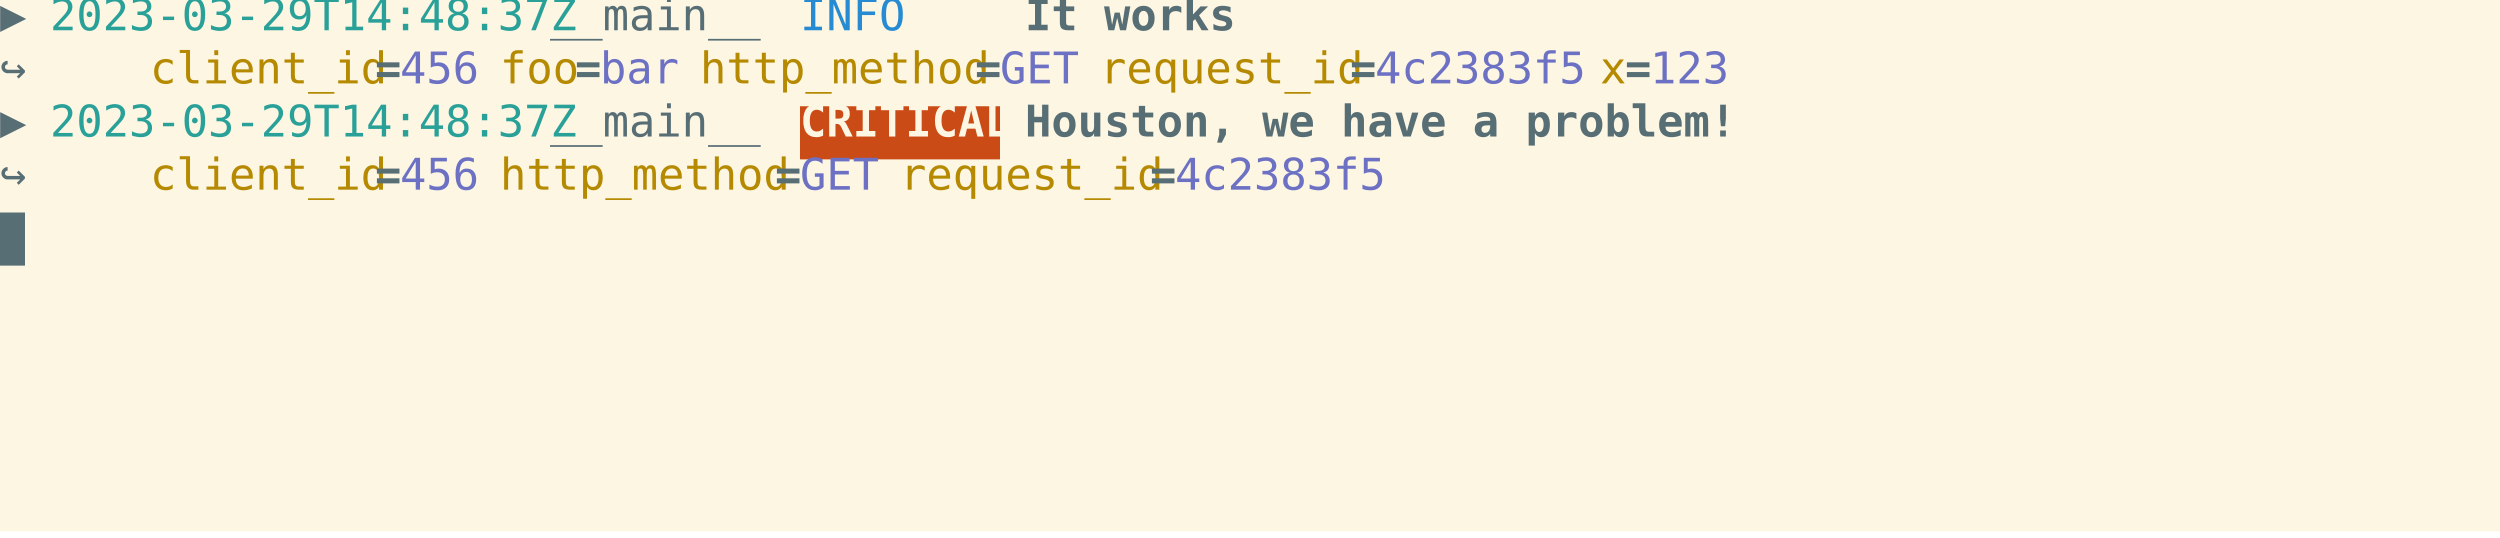
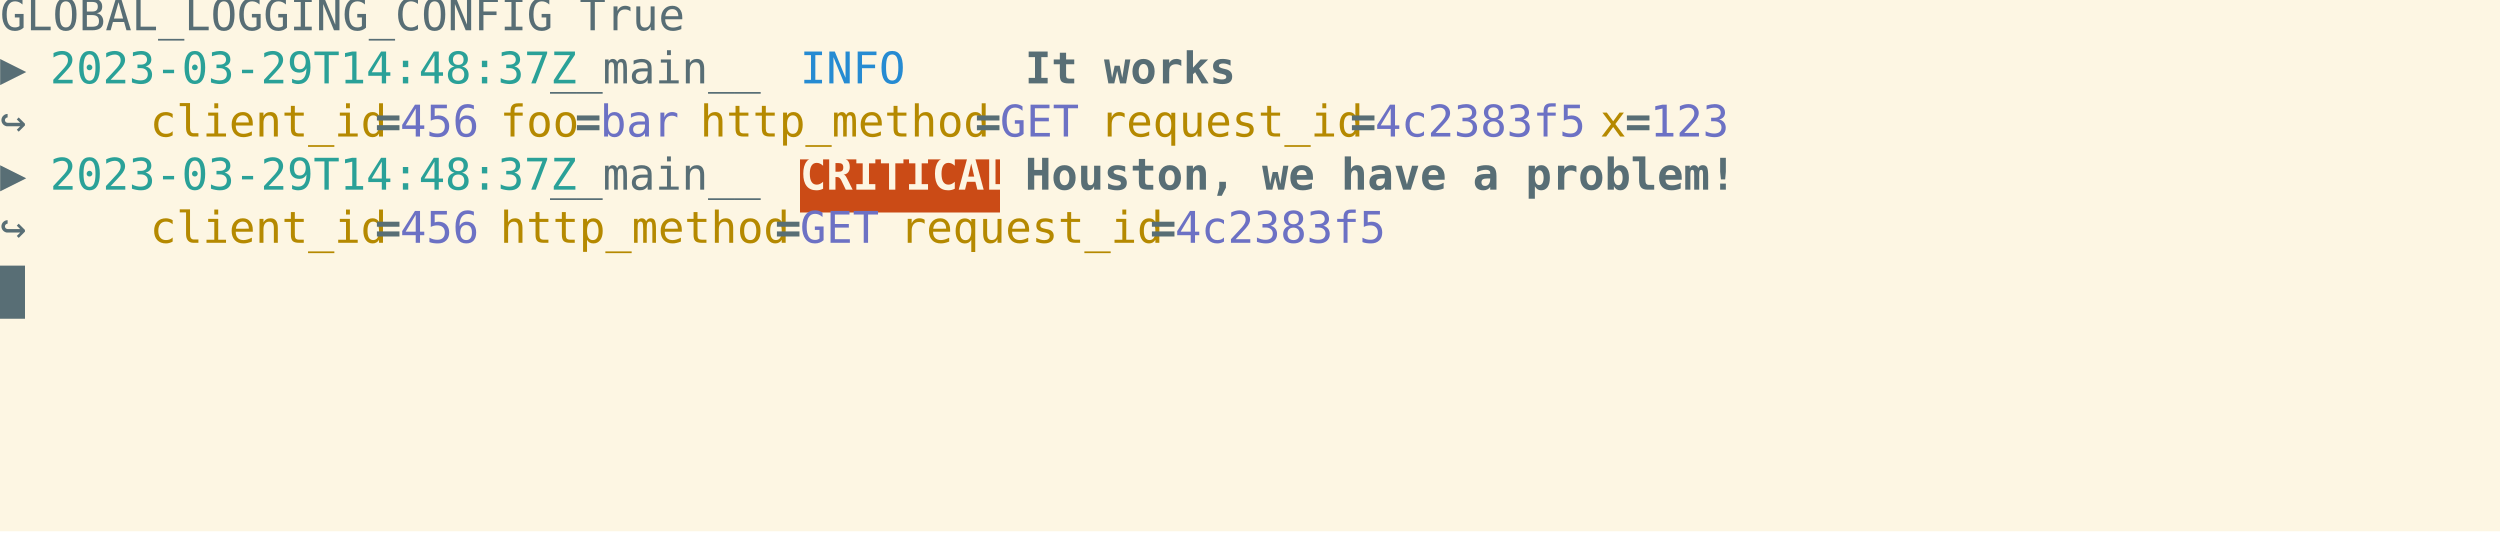
<svg xmlns="http://www.w3.org/2000/svg" xmlns:ns1="https://github.com/nbedos/termtosvg" xmlns:xlink="http://www.w3.org/1999/xlink" id="terminal" baseProfile="full" viewBox="0 0 800 172" width="800" version="1.1">
  <defs>
    <ns1:template_settings>
      <ns1:screen_geometry columns="100" rows="10" />
      <ns1:animation type="css" />
    </ns1:template_settings>
    <style type="text/css" id="generated-style">#screen {
                font-family: 'DejaVu Sans Mono', monospace;
                font-style: normal;
                font-size: 14px;
            }

        text {
            dominant-baseline: text-before-edge;
            white-space: pre;
        }
    </style>
    <style type="text/css" id="user-style">
            /* The colors defined below are the default 16 colors used for rendering text of the terminal. Adjust
               them as needed.
               Solarized light color theme (http://ethanschoonover.com/solarized) */
            .foreground {fill: #586e75;}
            .background {fill: #fdf6e3;}
            .color0 {fill: #fdf6e3;}
            .color1 {fill: #dc322f;}
            .color2 {fill: #859900;}
            .color3 {fill: #b58900;}
            .color4 {fill: #268bd2;}
            .color5 {fill: #6c71c4;}
            .color6 {fill: #2aa198;}
            .color7 {fill: #586e75;}
            .color8 {fill: #839496;}
            .color9 {fill: #cb4b16;}
            .color10 {fill: #eee8d5;}
            .color11 {fill: #93a1a1;}
            .color12 {fill: #657b83;}
            .color13 {fill: #073642;}
            .color14 {fill: #d33682;}
            .color15 {fill: #002b36;}
        </style>
  </defs>
  <svg id="screen" width="800" height="170" viewBox="0 0 800 170" preserveAspectRatio="xMidYMin slice">
    <rect class="background" height="100%" width="100%" x="0" y="0" />
    <defs>
      <g id="g1">
+         <text x="0" textLength="208" class="foreground">GLOBAL_LOGGING_CONFIG True</text>
+       </g>
+       <g id="g2">
        <text x="0" textLength="16" class="foreground">▶ </text>
        <text x="16" textLength="160" class="color6">2023-03-29T14:48:37Z</text>
        <text x="176" textLength="80" class="foreground"> __main__ </text>
        <text x="256" textLength="64" class="color4">  INFO  </text>
        <text x="320" textLength="8" class="foreground"> </text>
        <text x="328" textLength="64" font-weight="bold" class="foreground">It works</text>
      </g>
-       <g id="g2">
+       <g id="g3">
        <text x="0" textLength="48" class="foreground">    ↪ </text>
        <text x="48" textLength="72" class="color3">client_id</text>
        <text x="120" textLength="8" font-weight="bold" class="foreground">=</text>
        <text x="128" textLength="24" class="color5">456</text>
        <text x="152" textLength="8" class="foreground"> </text>
        <text x="160" textLength="24" class="color3">foo</text>
        <text x="184" textLength="8" font-weight="bold" class="foreground">=</text>
        <text x="192" textLength="24" class="color5">bar</text>
        <text x="216" textLength="8" class="foreground"> </text>
        <text x="224" textLength="88" class="color3">http_method</text>
        <text x="312" textLength="8" font-weight="bold" class="foreground">=</text>
        <text x="320" textLength="24" class="color5">GET</text>
        <text x="344" textLength="8" class="foreground"> </text>
        <text x="352" textLength="80" class="color3">request_id</text>
        <text x="432" textLength="8" font-weight="bold" class="foreground">=</text>
        <text x="440" textLength="64" class="color5">4c2383f5</text>
        <text x="504" textLength="8" class="foreground"> </text>
        <text x="512" textLength="8" class="color3">x</text>
        <text x="520" textLength="8" font-weight="bold" class="foreground">=</text>
        <text x="528" textLength="24" class="color5">123</text>
      </g>
-       <g id="g3">
+       <g id="g4">
        <text x="0" textLength="16" class="foreground">▶ </text>
        <text x="16" textLength="160" class="color6">2023-03-29T14:48:37Z</text>
        <text x="176" textLength="80" class="foreground"> __main__ </text>
        <text x="256" textLength="64" font-weight="bold" class="background">CRITICAL</text>
        <text x="320" textLength="8" class="foreground"> </text>
        <text x="328" textLength="216" font-weight="bold" class="foreground">Houston, we have a problem!</text>
      </g>
-       <g id="g4">
+       <g id="g5">
        <text x="0" textLength="48" class="foreground">    ↪ </text>
        <text x="48" textLength="72" class="color3">client_id</text>
        <text x="120" textLength="8" font-weight="bold" class="foreground">=</text>
        <text x="128" textLength="24" class="color5">456</text>
        <text x="152" textLength="8" class="foreground"> </text>
        <text x="160" textLength="88" class="color3">http_method</text>
        <text x="248" textLength="8" font-weight="bold" class="foreground">=</text>
        <text x="256" textLength="24" class="color5">GET</text>
        <text x="280" textLength="8" class="foreground"> </text>
        <text x="288" textLength="80" class="color3">request_id</text>
        <text x="368" textLength="8" font-weight="bold" class="foreground">=</text>
        <text x="376" textLength="64" class="color5">4c2383f5</text>
      </g>
-       <g id="g5">
+       <g id="g6">
        <text x="0" textLength="8" class="background"> </text>
      </g>
    </defs>
    <g>
      <use xlink:href="#g1" y="0" />
      <use xlink:href="#g2" y="17" />
-       <rect x="256" y="34" width="64" height="17" class="color9" />
      <use xlink:href="#g3" y="34" />
+       <rect x="256" y="51" width="64" height="17" class="color9" />
      <use xlink:href="#g4" y="51" />
-       <rect x="0" y="68" width="8" height="17" class="foreground" />
      <use xlink:href="#g5" y="68" />
+       <rect x="0" y="85" width="8" height="17" class="foreground" />
+       <use xlink:href="#g6" y="85" />
    </g>
  </svg>
</svg>
